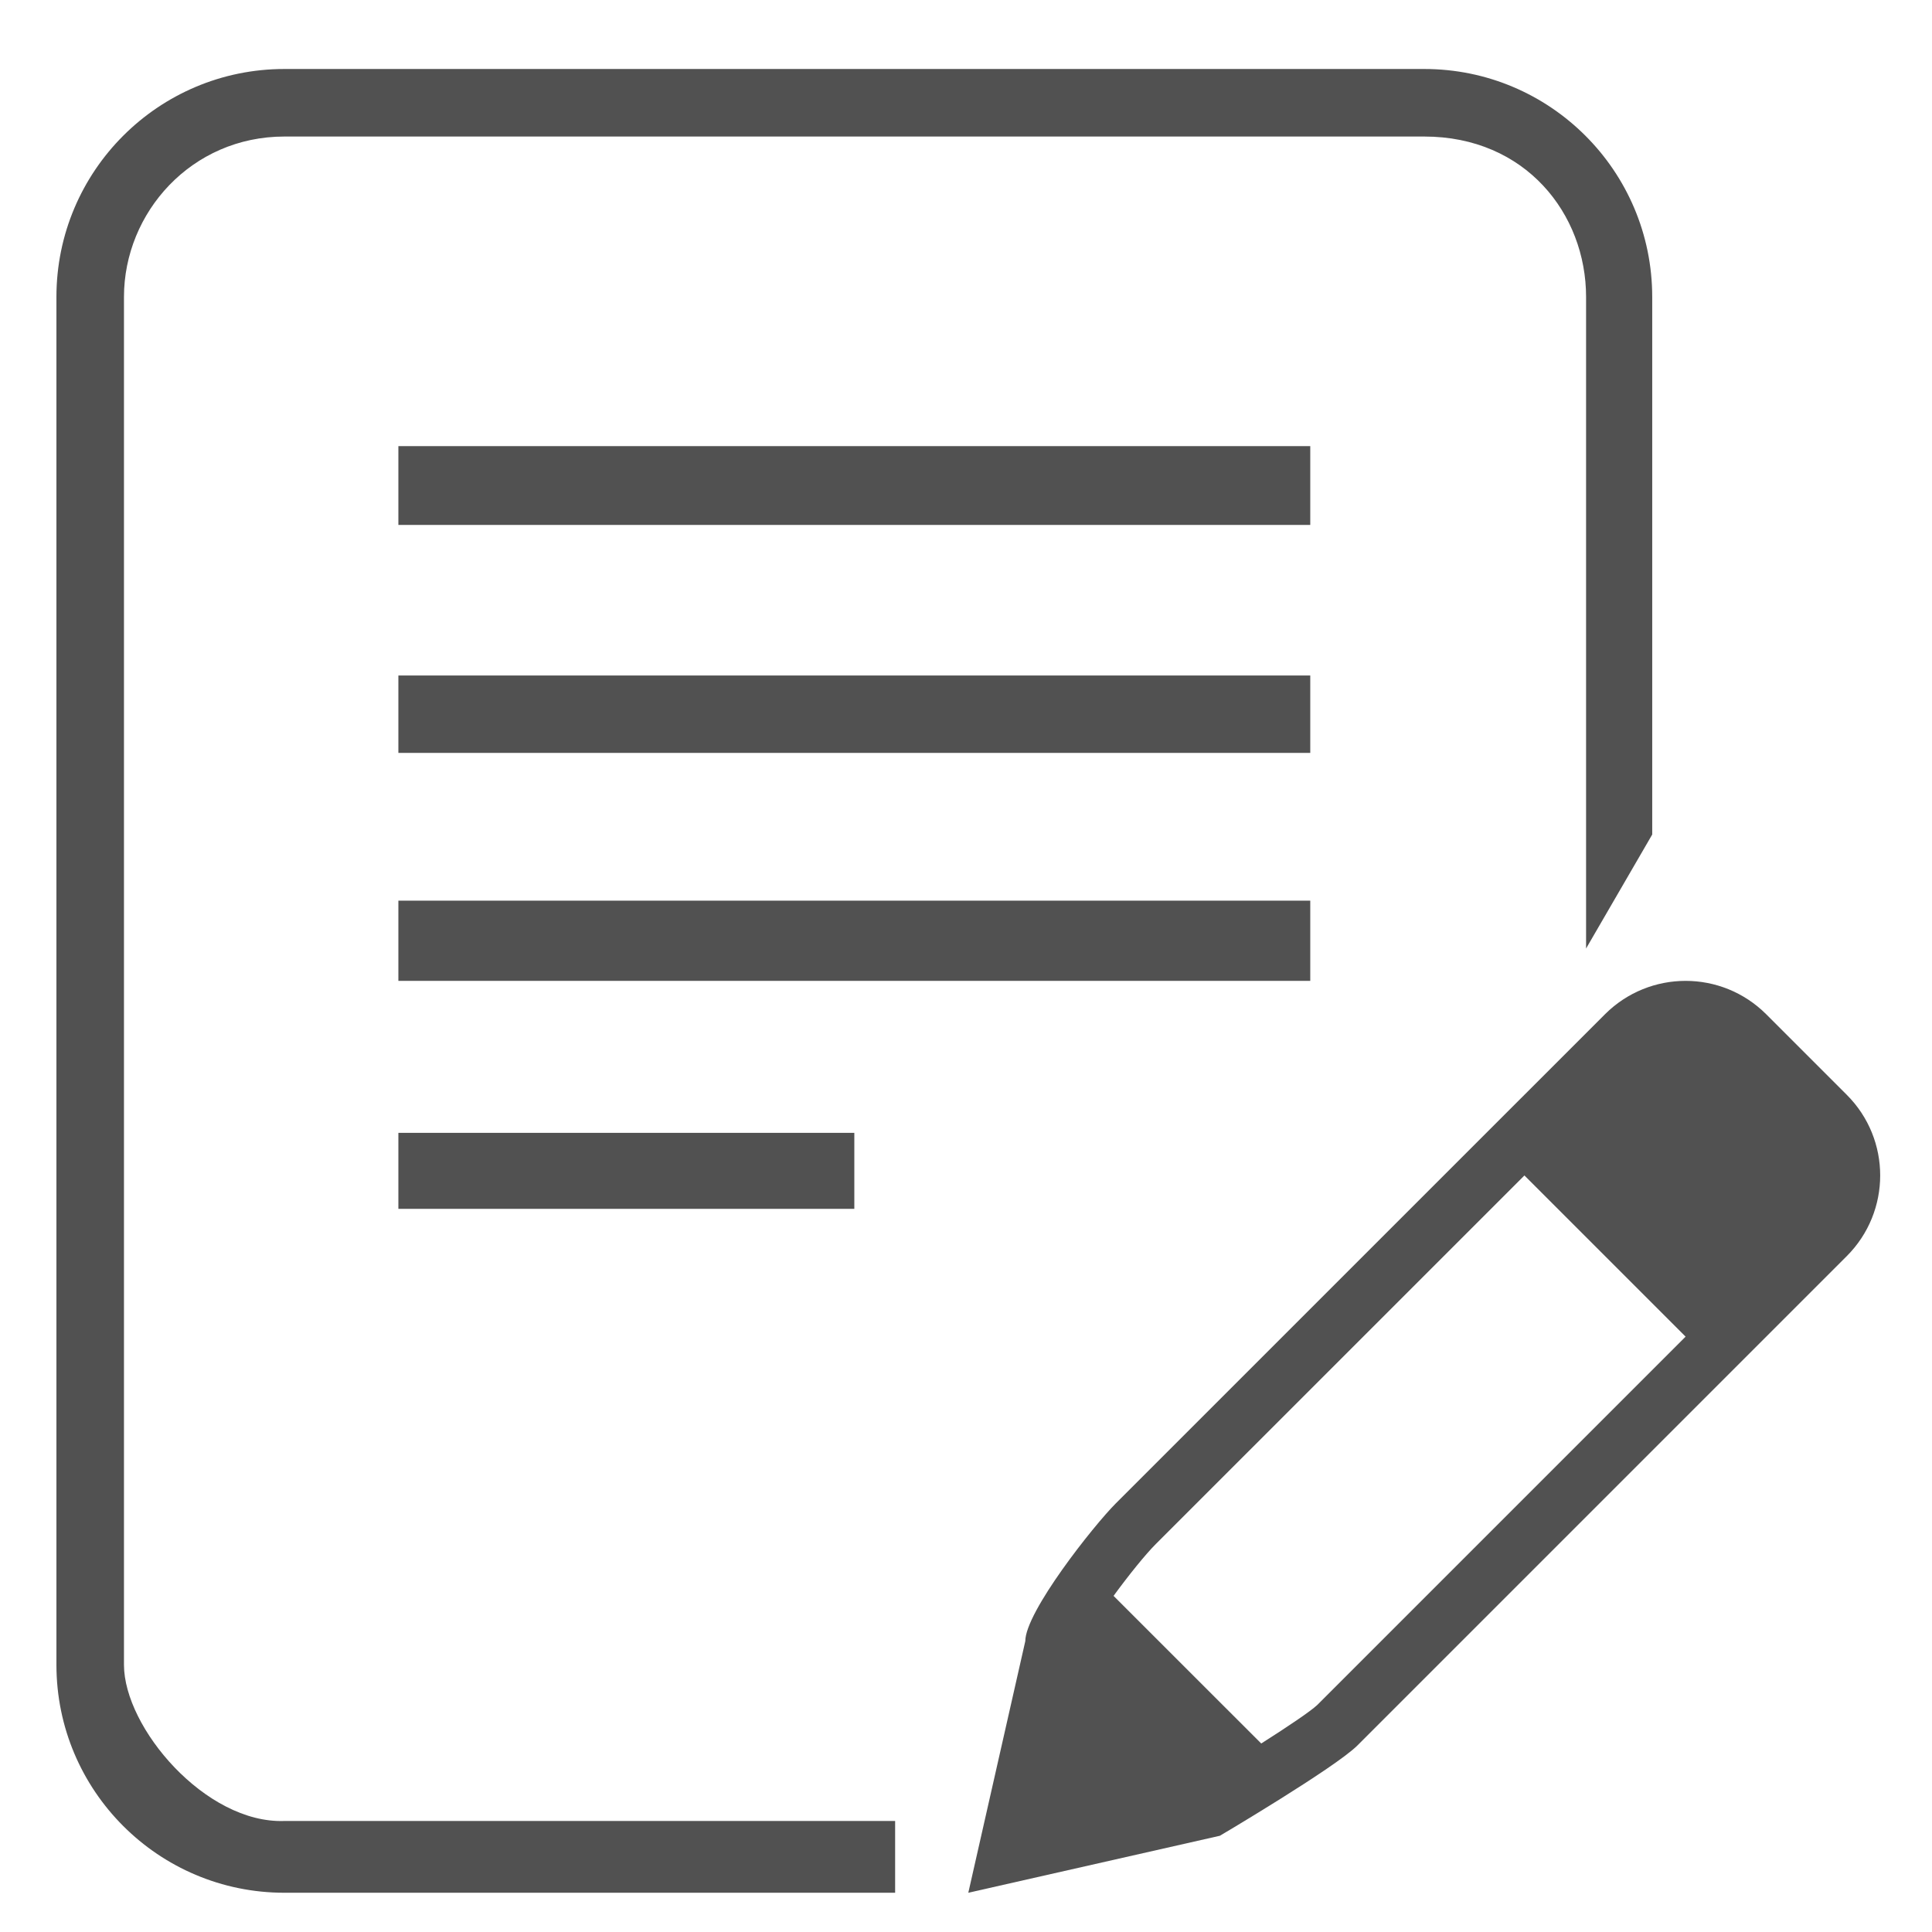
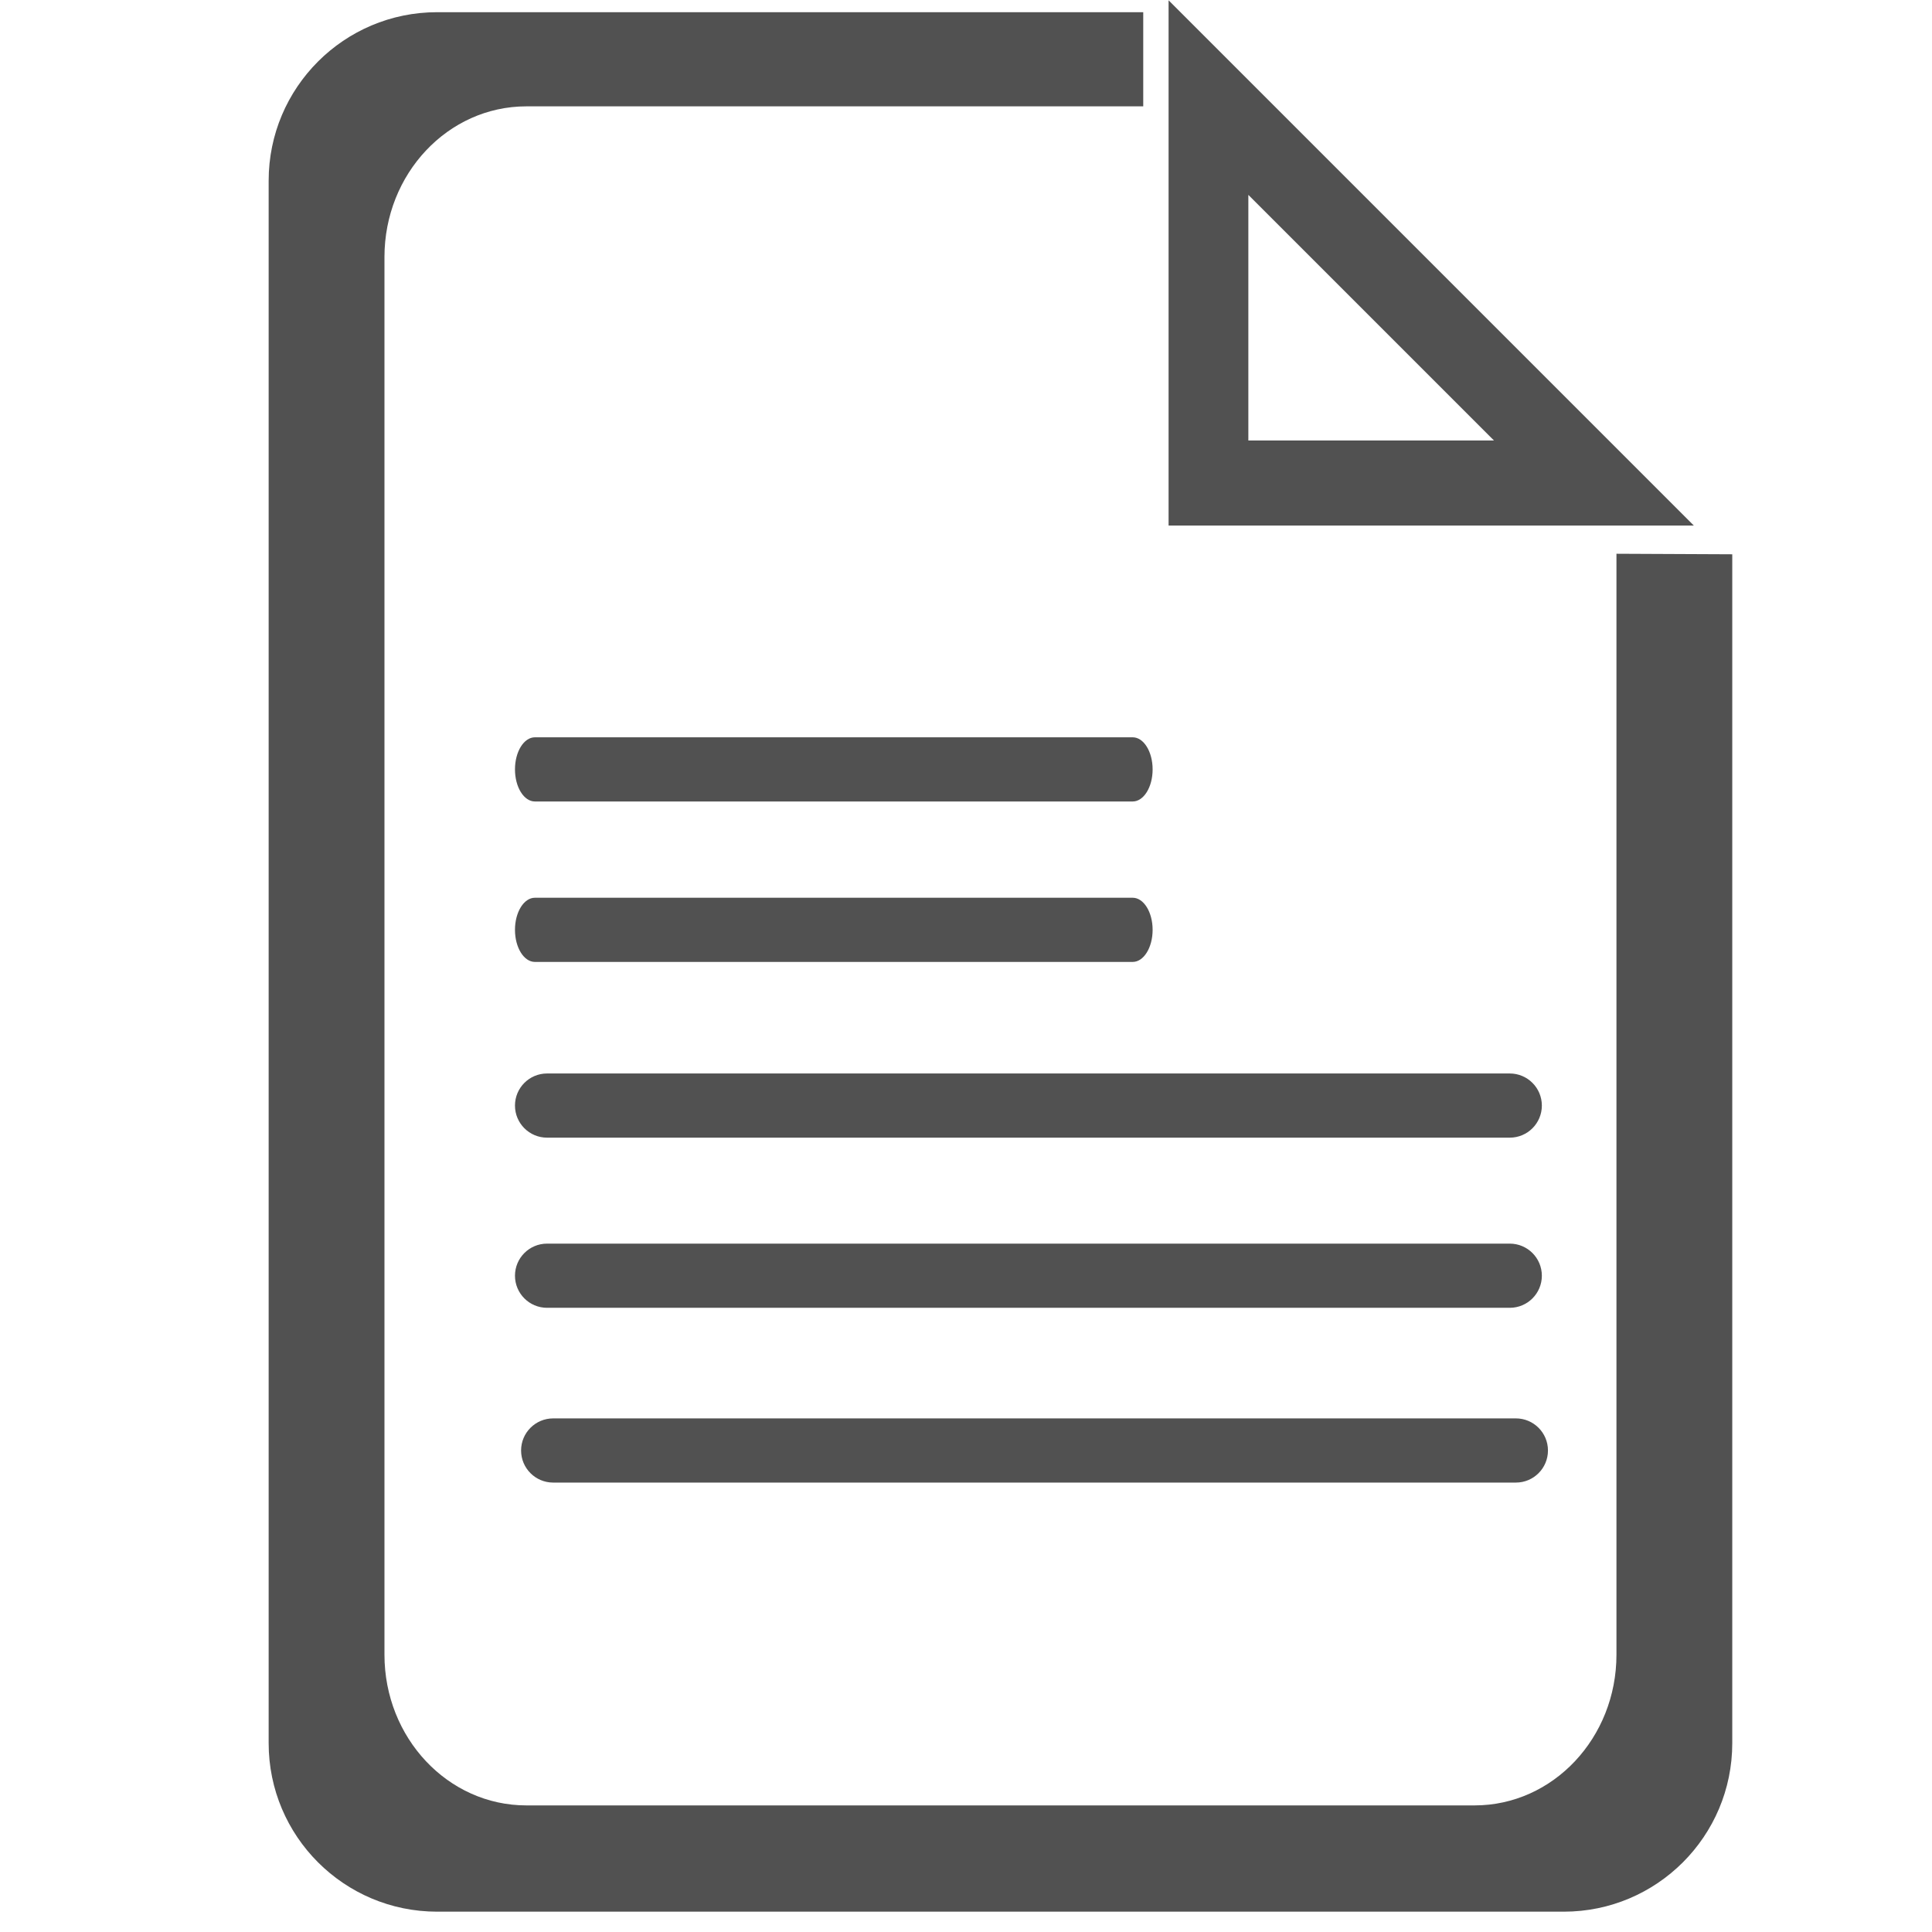
- <svg xmlns="http://www.w3.org/2000/svg" t="1757582070848" class="icon" viewBox="0 0 1024 1024" version="1.1" p-id="64406" width="200" height="200">
-   <path d="M754.881 36.566H150.736c-66.731 0-120.829 54.098-120.829 120.829v724.973c0 66.731 54.098 120.83 120.829 120.83h323.703v-38.039H150.736c-41.768 1.492-85.028-49.459-85.028-82.791V157.395c0-44.751 35.801-85.028 85.028-85.028h604.145c53.702 0 85.774 41.022 85.774 85.028v345.333l35.055-60.415V157.395c0-66.731-54.098-120.829-120.829-120.829z" fill="#515151" p-id="64407" />
-   <path d="M211.151 236.456v41.768h483.316v-41.768H211.151z m0 162.597h483.316v-41.022H211.151v41.022z m0 120.829h483.316v-42.514H211.151v42.514z m0 120.829h241.658v-40.275H211.151v40.275z" fill="#515151" p-id="64408" />
-   <path d="M978.849 580.297l-42.724-42.724c-11.816-11.794-27.271-17.691-42.724-17.691s-30.906 5.897-42.725 17.691L591.305 796.922c-11.77 11.816-47.874 57.454-47.874 72.908l-30.207 133.368 133.345-30.207s61.114-36.104 72.932-47.898L978.85 665.744c23.587-23.635 23.587-61.859-0.001-85.447zM698.173 903.672c-3.426 3.241-15.22 11.236-29.695 20.419l-78.268-78.245c8.041-11.001 16.969-22.072 22.469-27.551L807.978 623.02l85.424 85.425-195.229 195.227z" fill="#515151" p-id="64409" />
+ <svg xmlns="http://www.w3.org/2000/svg" t="1758524777659" class="icon" viewBox="0 0 1024 1024" version="1.1" p-id="50711" width="128" height="128">
+   <path d="M918.136 923.916c0 49.324-39.985 89.309-89.309 89.309H231.702c-49.324 0-89.309-39.985-89.309-89.309V95.77c0-49.324 39.985-89.309 89.309-89.309h374.239l-0.001 49.908H278.949c-41.519 0-75.176 35.766-75.176 79.885v740.761c0 44.119 33.657 79.885 75.176 79.885h502.632c41.518 0 75.176-35.766 75.176-79.885V293.503l61.38 0.279" fill="#515151" p-id="50712" />
+   <path d="M897.763 278.556h-278.39V0.166l278.39 278.39zM661.652 103.287v130.198H791.85L661.652 103.287zM817.214 585.975c0 9.393-7.615 17.008-17.008 17.008h-510.25c-9.393 0-17.008-7.615-17.008-17.008 0-9.393 7.615-17.008 17.008-17.008h510.25c9.393 0 17.008 7.615 17.008 17.008zM610.913 492.834c0 9.393-4.729 17.008-10.561 17.008H283.509c-5.833 0-10.561-7.615-10.561-17.008 0-9.393 4.729-17.008 10.561-17.008h316.843c5.833 0 10.561 7.615 10.561 17.008zM610.913 407.793c0 9.393-4.729 17.008-10.561 17.008H283.509c-5.833 0-10.561-7.615-10.561-17.008 0-9.393 4.729-17.008 10.561-17.008h316.843c5.833-0.001 10.561 7.614 10.561 17.008zM817.214 676.156c0 9.393-7.615 17.008-17.008 17.008h-510.25c-9.393 0-17.008-7.615-17.008-17.008 0-9.393 7.615-17.008 17.008-17.008h510.25c9.393-0.001 17.008 7.614 17.008 17.008zM820.453 768.788c0 9.393-7.615 17.008-17.008 17.008h-510.25c-9.393 0-17.008-7.615-17.008-17.008 0-9.393 7.615-17.008 17.008-17.008h510.25c9.394-0.001 17.008 7.614 17.008 17.008z" fill="#515151" p-id="50713" />
</svg>
